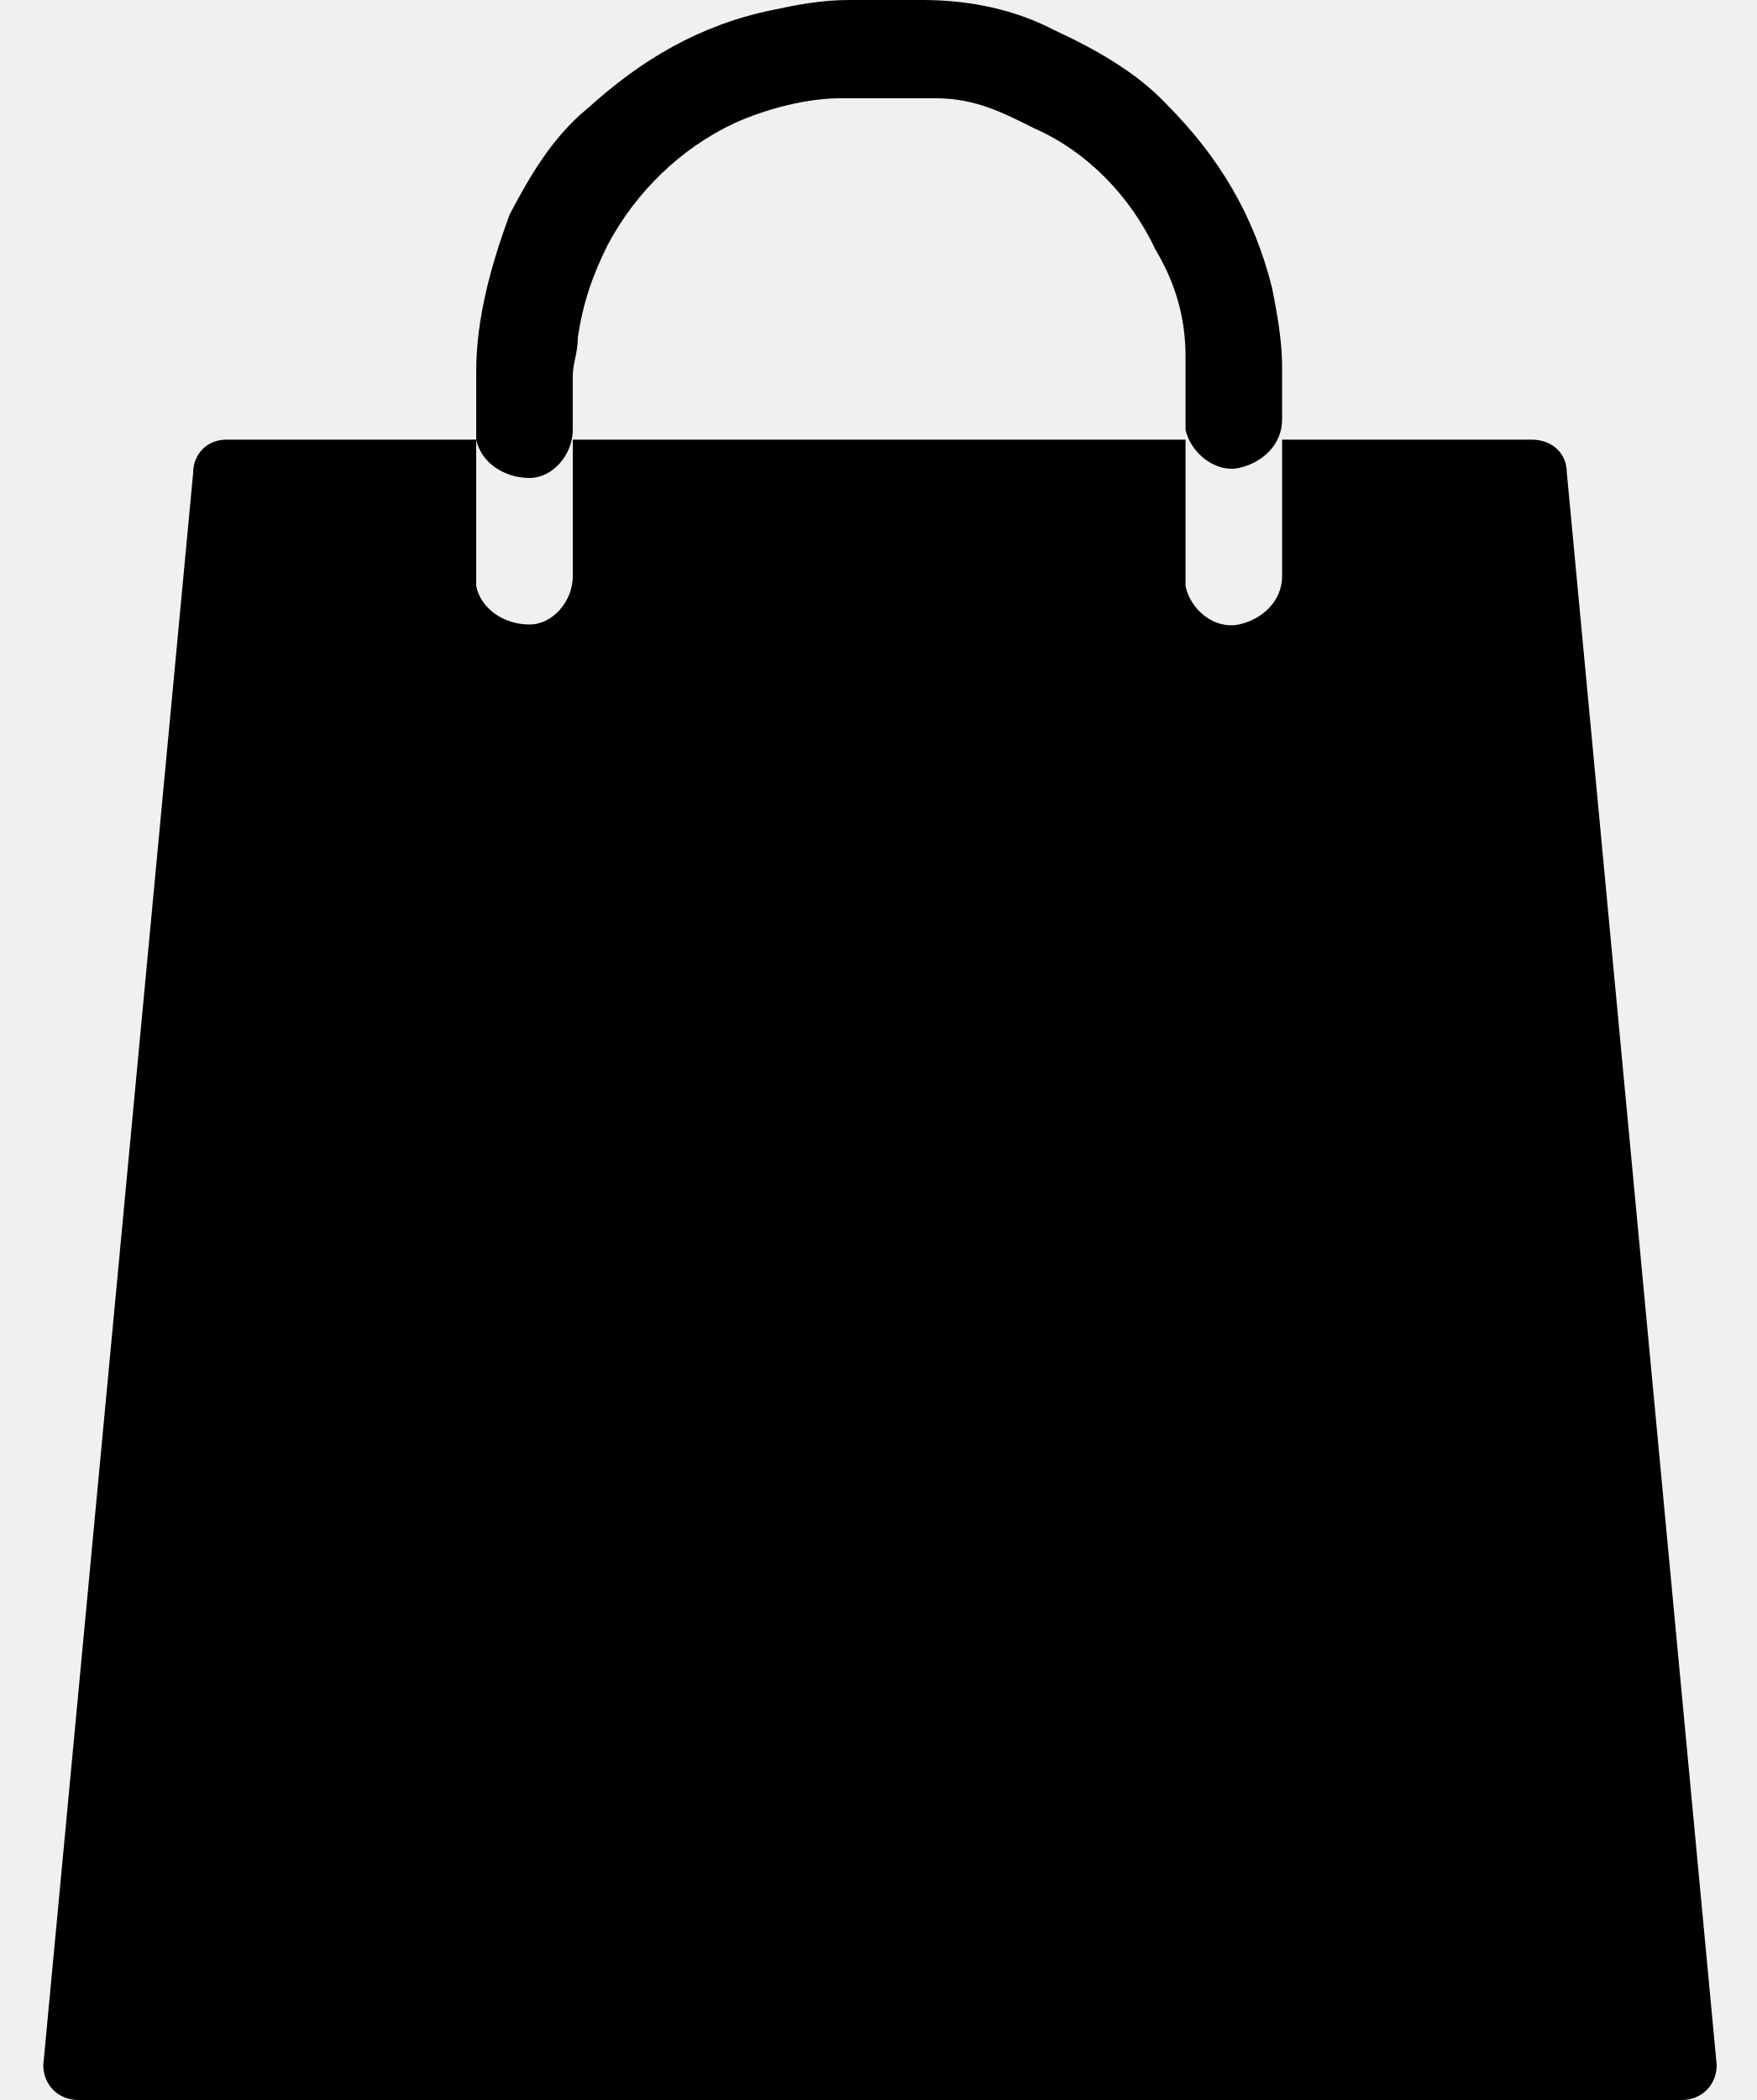
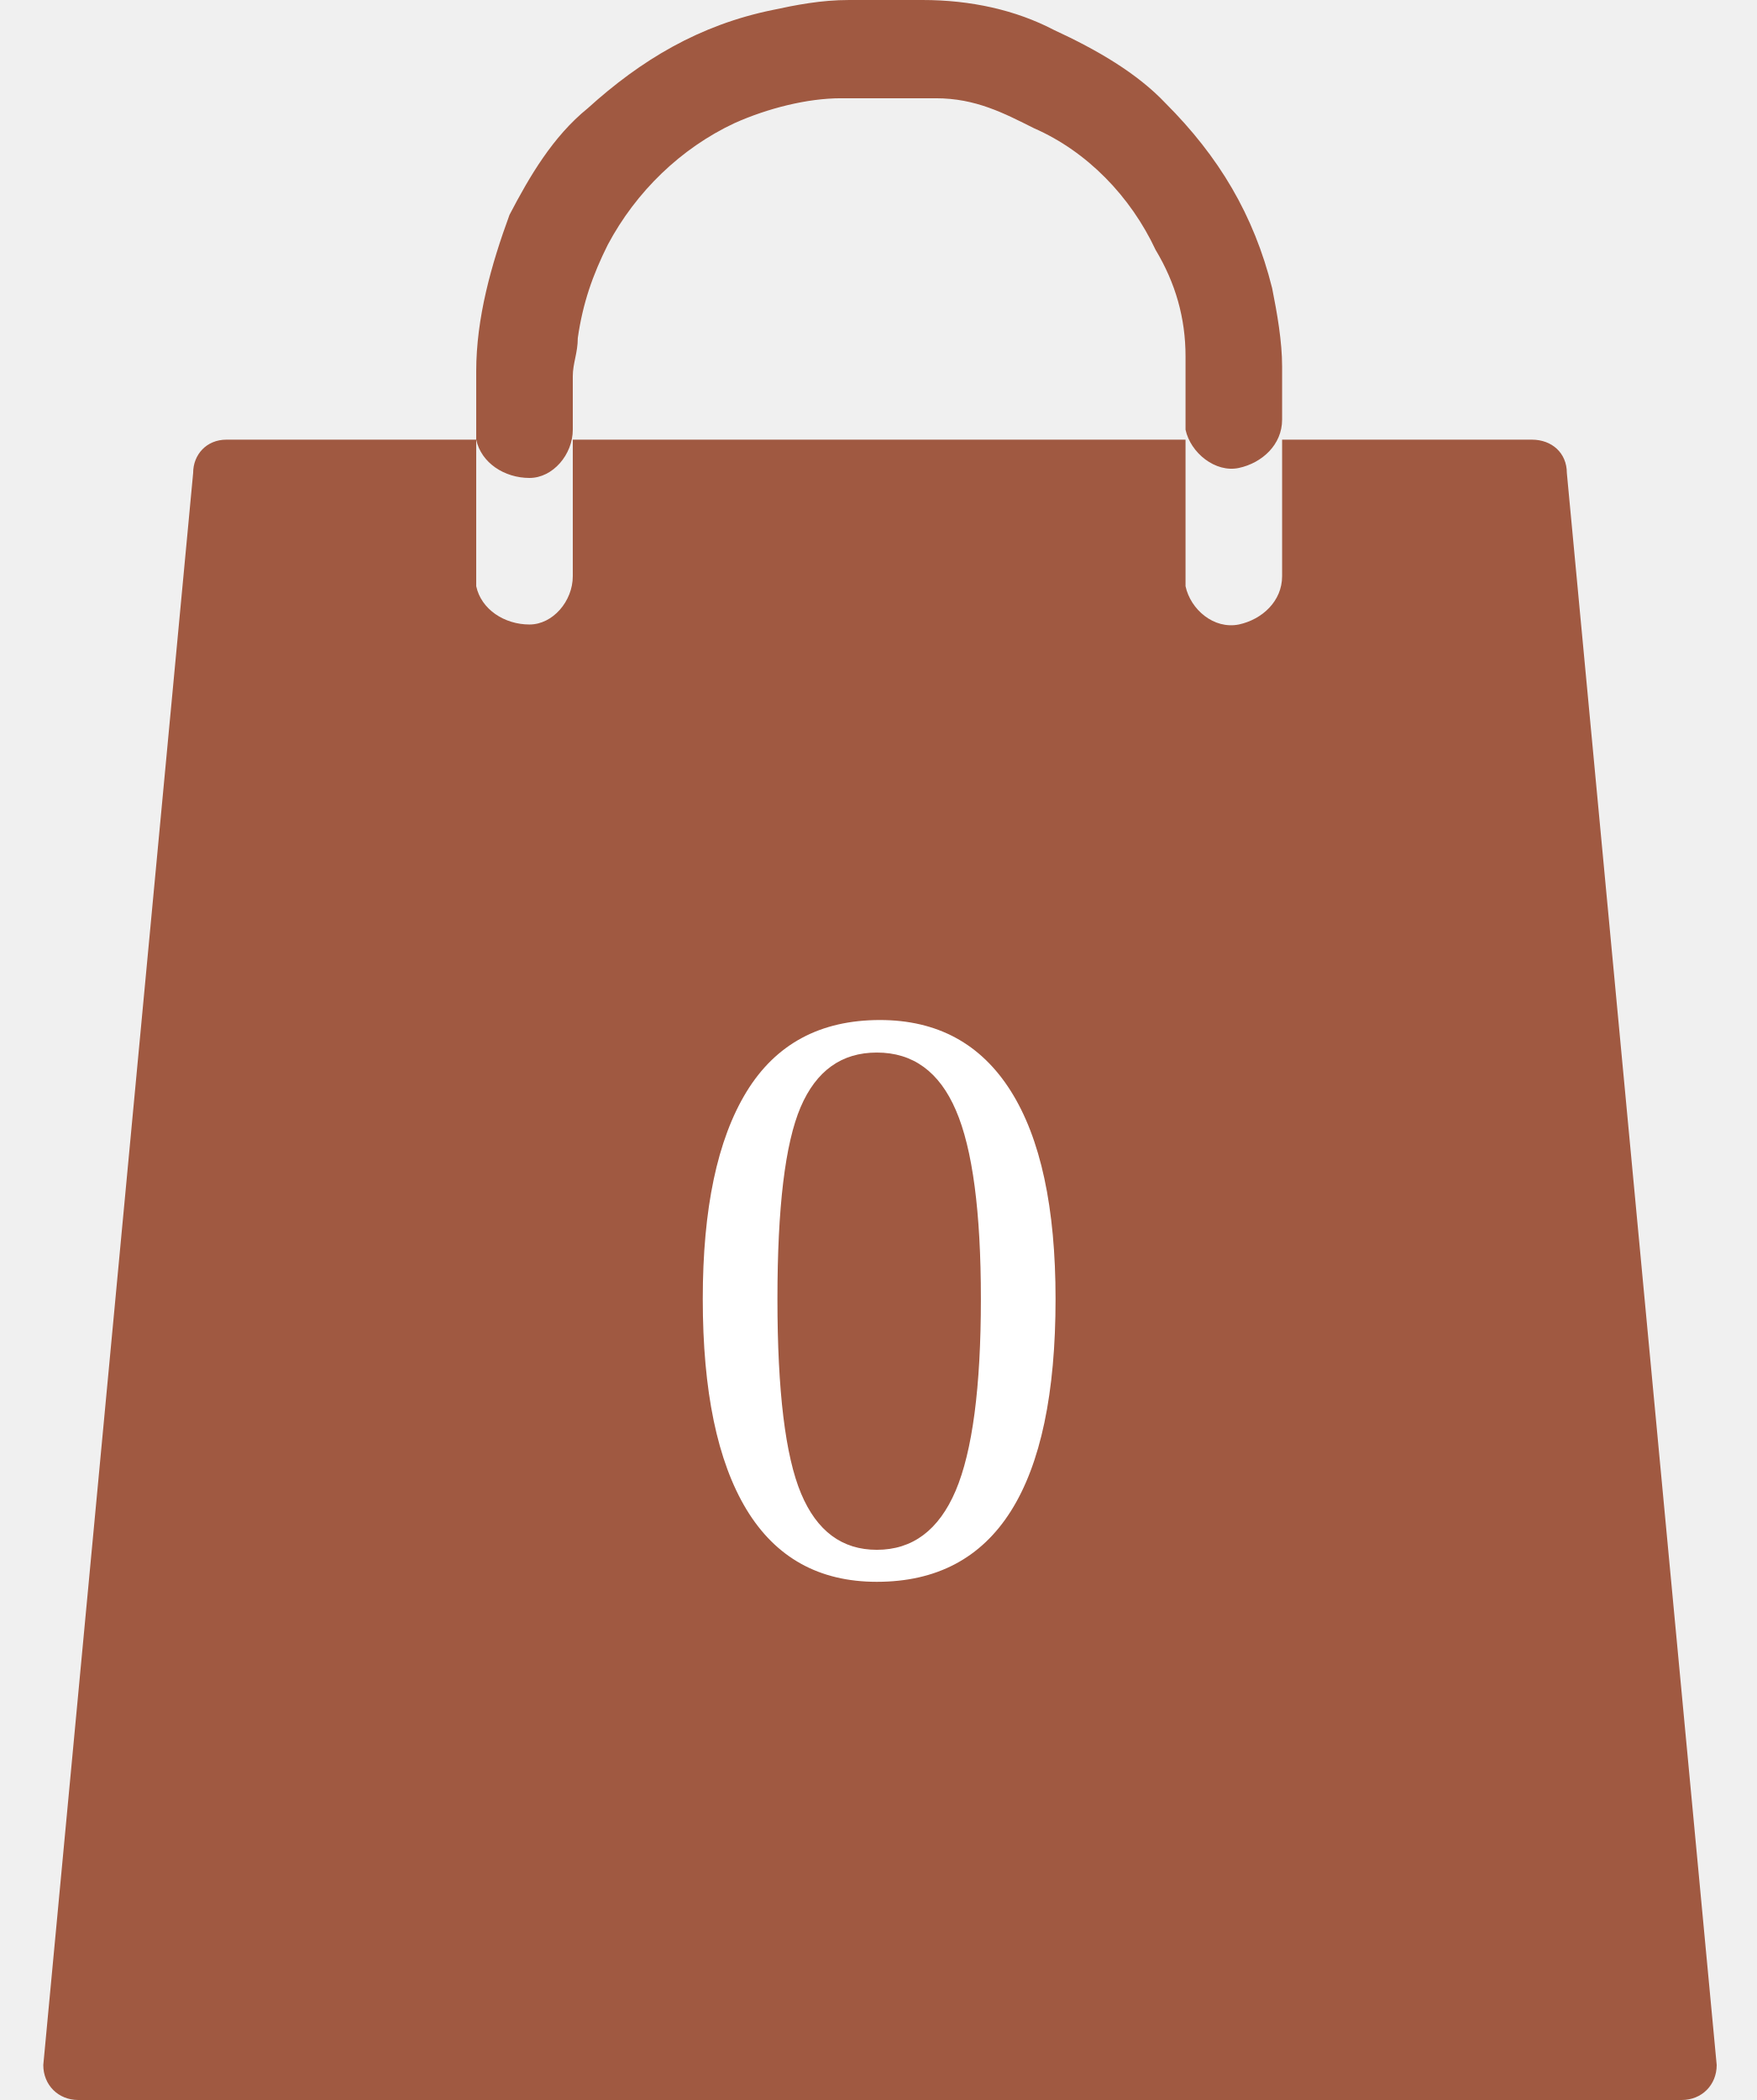
- <svg xmlns="http://www.w3.org/2000/svg" version="1.1" width="24px" viewBox="5.7 0 105.5 126.1" preserveAspectRatio="xMinYMax meet" data-hook="svg-icon-1">
+ <svg xmlns="http://www.w3.org/2000/svg" version="1.1" width="20px" viewBox="5.7 0 105.5 126.1" fill="#a05941" preserveAspectRatio="xMinYMax meet" data-hook="svg-icon-1">
  <path d="M99.8 28.4c0-1.2-0.9-2-2.1-2h-15c0 3.2 0 7.6 0 8.2 0 1.5-1.2 2.6-2.6 2.9 -1.5 0.3-2.9-0.9-3.2-2.3 0-0.3 0-0.3 0-0.6 0-0.9 0-4.7 0-8.2H40.1c0 3.2 0 7.3 0 8.2 0 1.5-1.2 2.9-2.6 2.9 -1.5 0-2.9-0.9-3.2-2.3 0-0.3 0-0.3 0-0.6 0-0.6 0-5 0-8.2h-15c-1.2 0-2 0.9-2 2L8.3 124c0 1.2 0.9 2.1 2.1 2.1h96.3c1.2 0 2.1-0.9 2.1-2.1L99.8 28.4z" />
  <path d="M59.1 5.9c-2.9 0-2 0-2.9 0 -2 0-4.4 0.6-6.4 1.5 -3.2 1.5-5.9 4.1-7.6 7.3 -0.9 1.8-1.5 3.5-1.8 5.6 0 0.9-0.3 1.5-0.3 2.3 0 1.2 0 2.1 0 3.2 0 1.5-1.2 2.9-2.6 2.9 -1.5 0-2.9-0.9-3.2-2.3 0-0.3 0-0.3 0-0.6 0-1.2 0-2.3 0-3.5 0-3.2 0.9-6.4 2-9.4 1.2-2.3 2.6-4.7 4.7-6.4 3.2-2.9 6.7-5 11.1-5.9C53.5 0.3 55 0 56.7 0c1.5 0 2.9 0 4.4 0 2.9 0 5.6 0.6 7.9 1.8 2.6 1.2 5 2.6 6.7 4.4 3.2 3.2 5.3 6.7 6.4 11.1 0.3 1.5 0.6 3.2 0.6 4.7 0 1.2 0 2.3 0 3.2 0 1.5-1.2 2.6-2.6 2.9s-2.9-0.9-3.2-2.3c0-0.3 0-0.3 0-0.6 0-1.2 0-2.6 0-3.8 0-2.3-0.6-4.4-1.8-6.4 -1.5-3.2-4.1-5.9-7.3-7.3 -1.8-0.9-3.5-1.8-5.9-1.8C61.1 5.9 59.1 5.9 59.1 5.9L59.1 5.9z" />
-   <text x="58.5" y="77" dy=".35em" text-anchor="middle" class="LCo0H" data-hook="items-count">0</text>
+   <text x="58.5" y="77" dy=".35em" text-anchor="middle" fill="#fff" font-size="50px" data-hook="items-count">0</text>
</svg>
